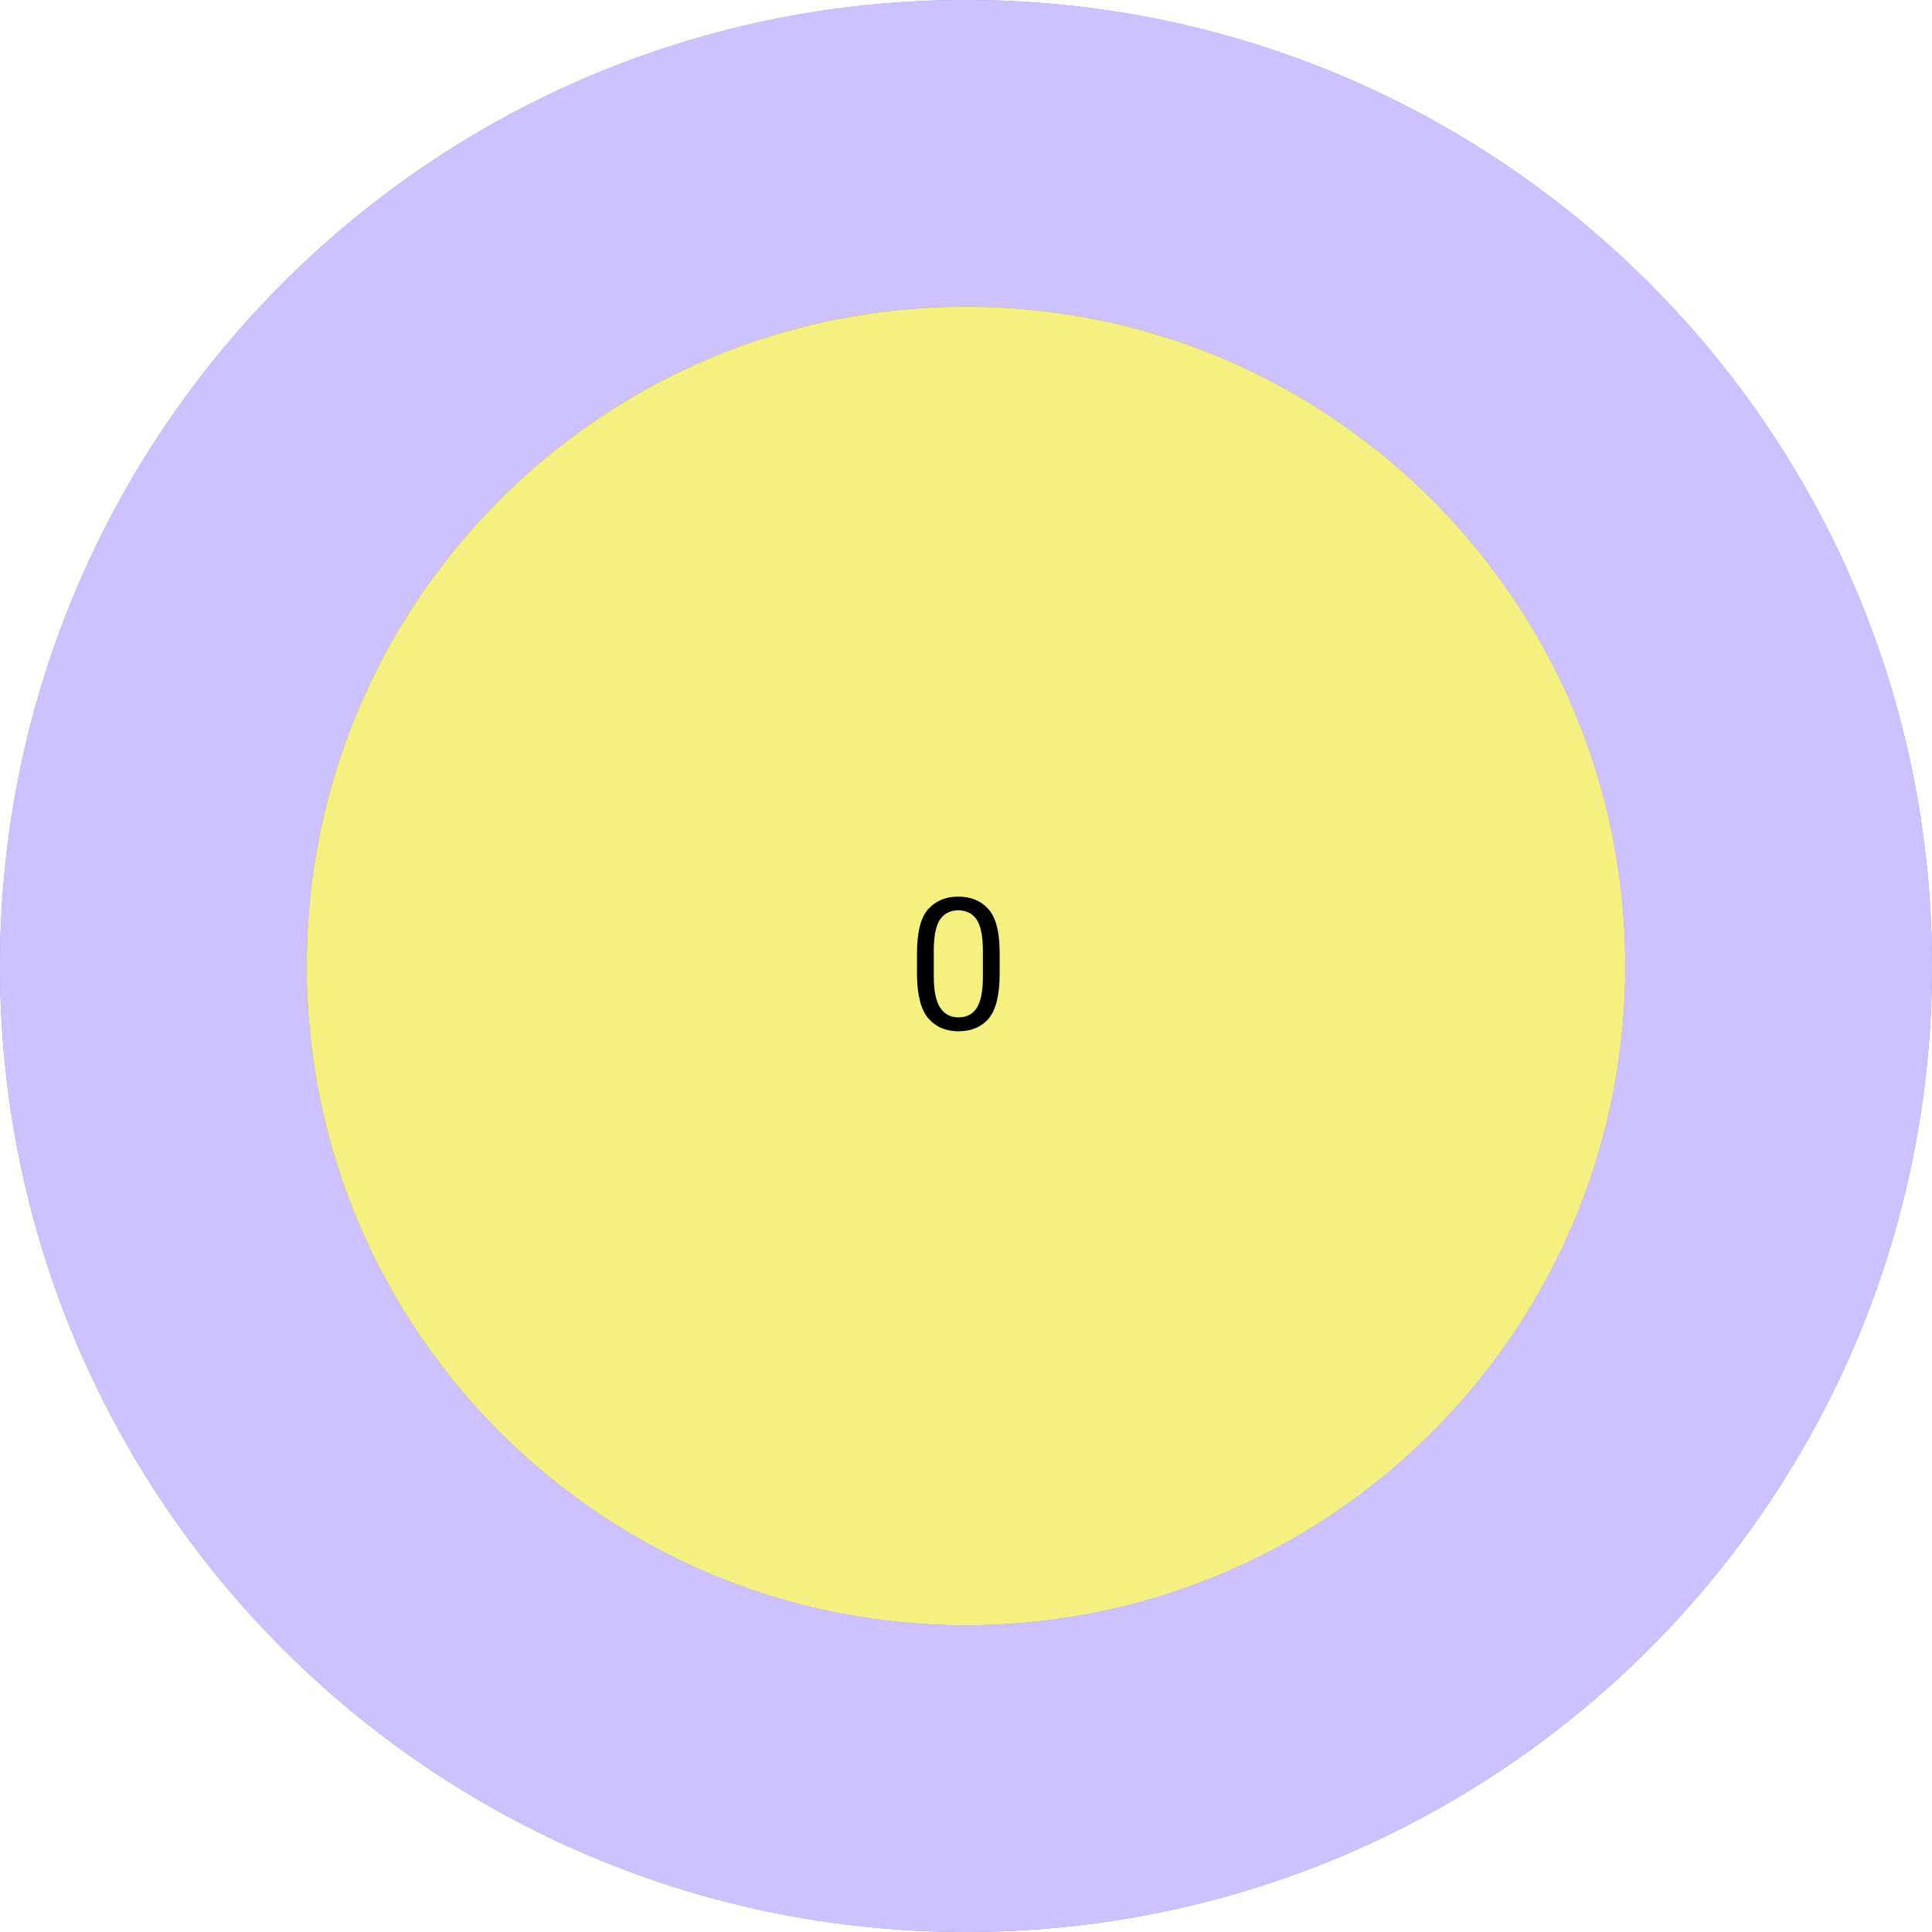
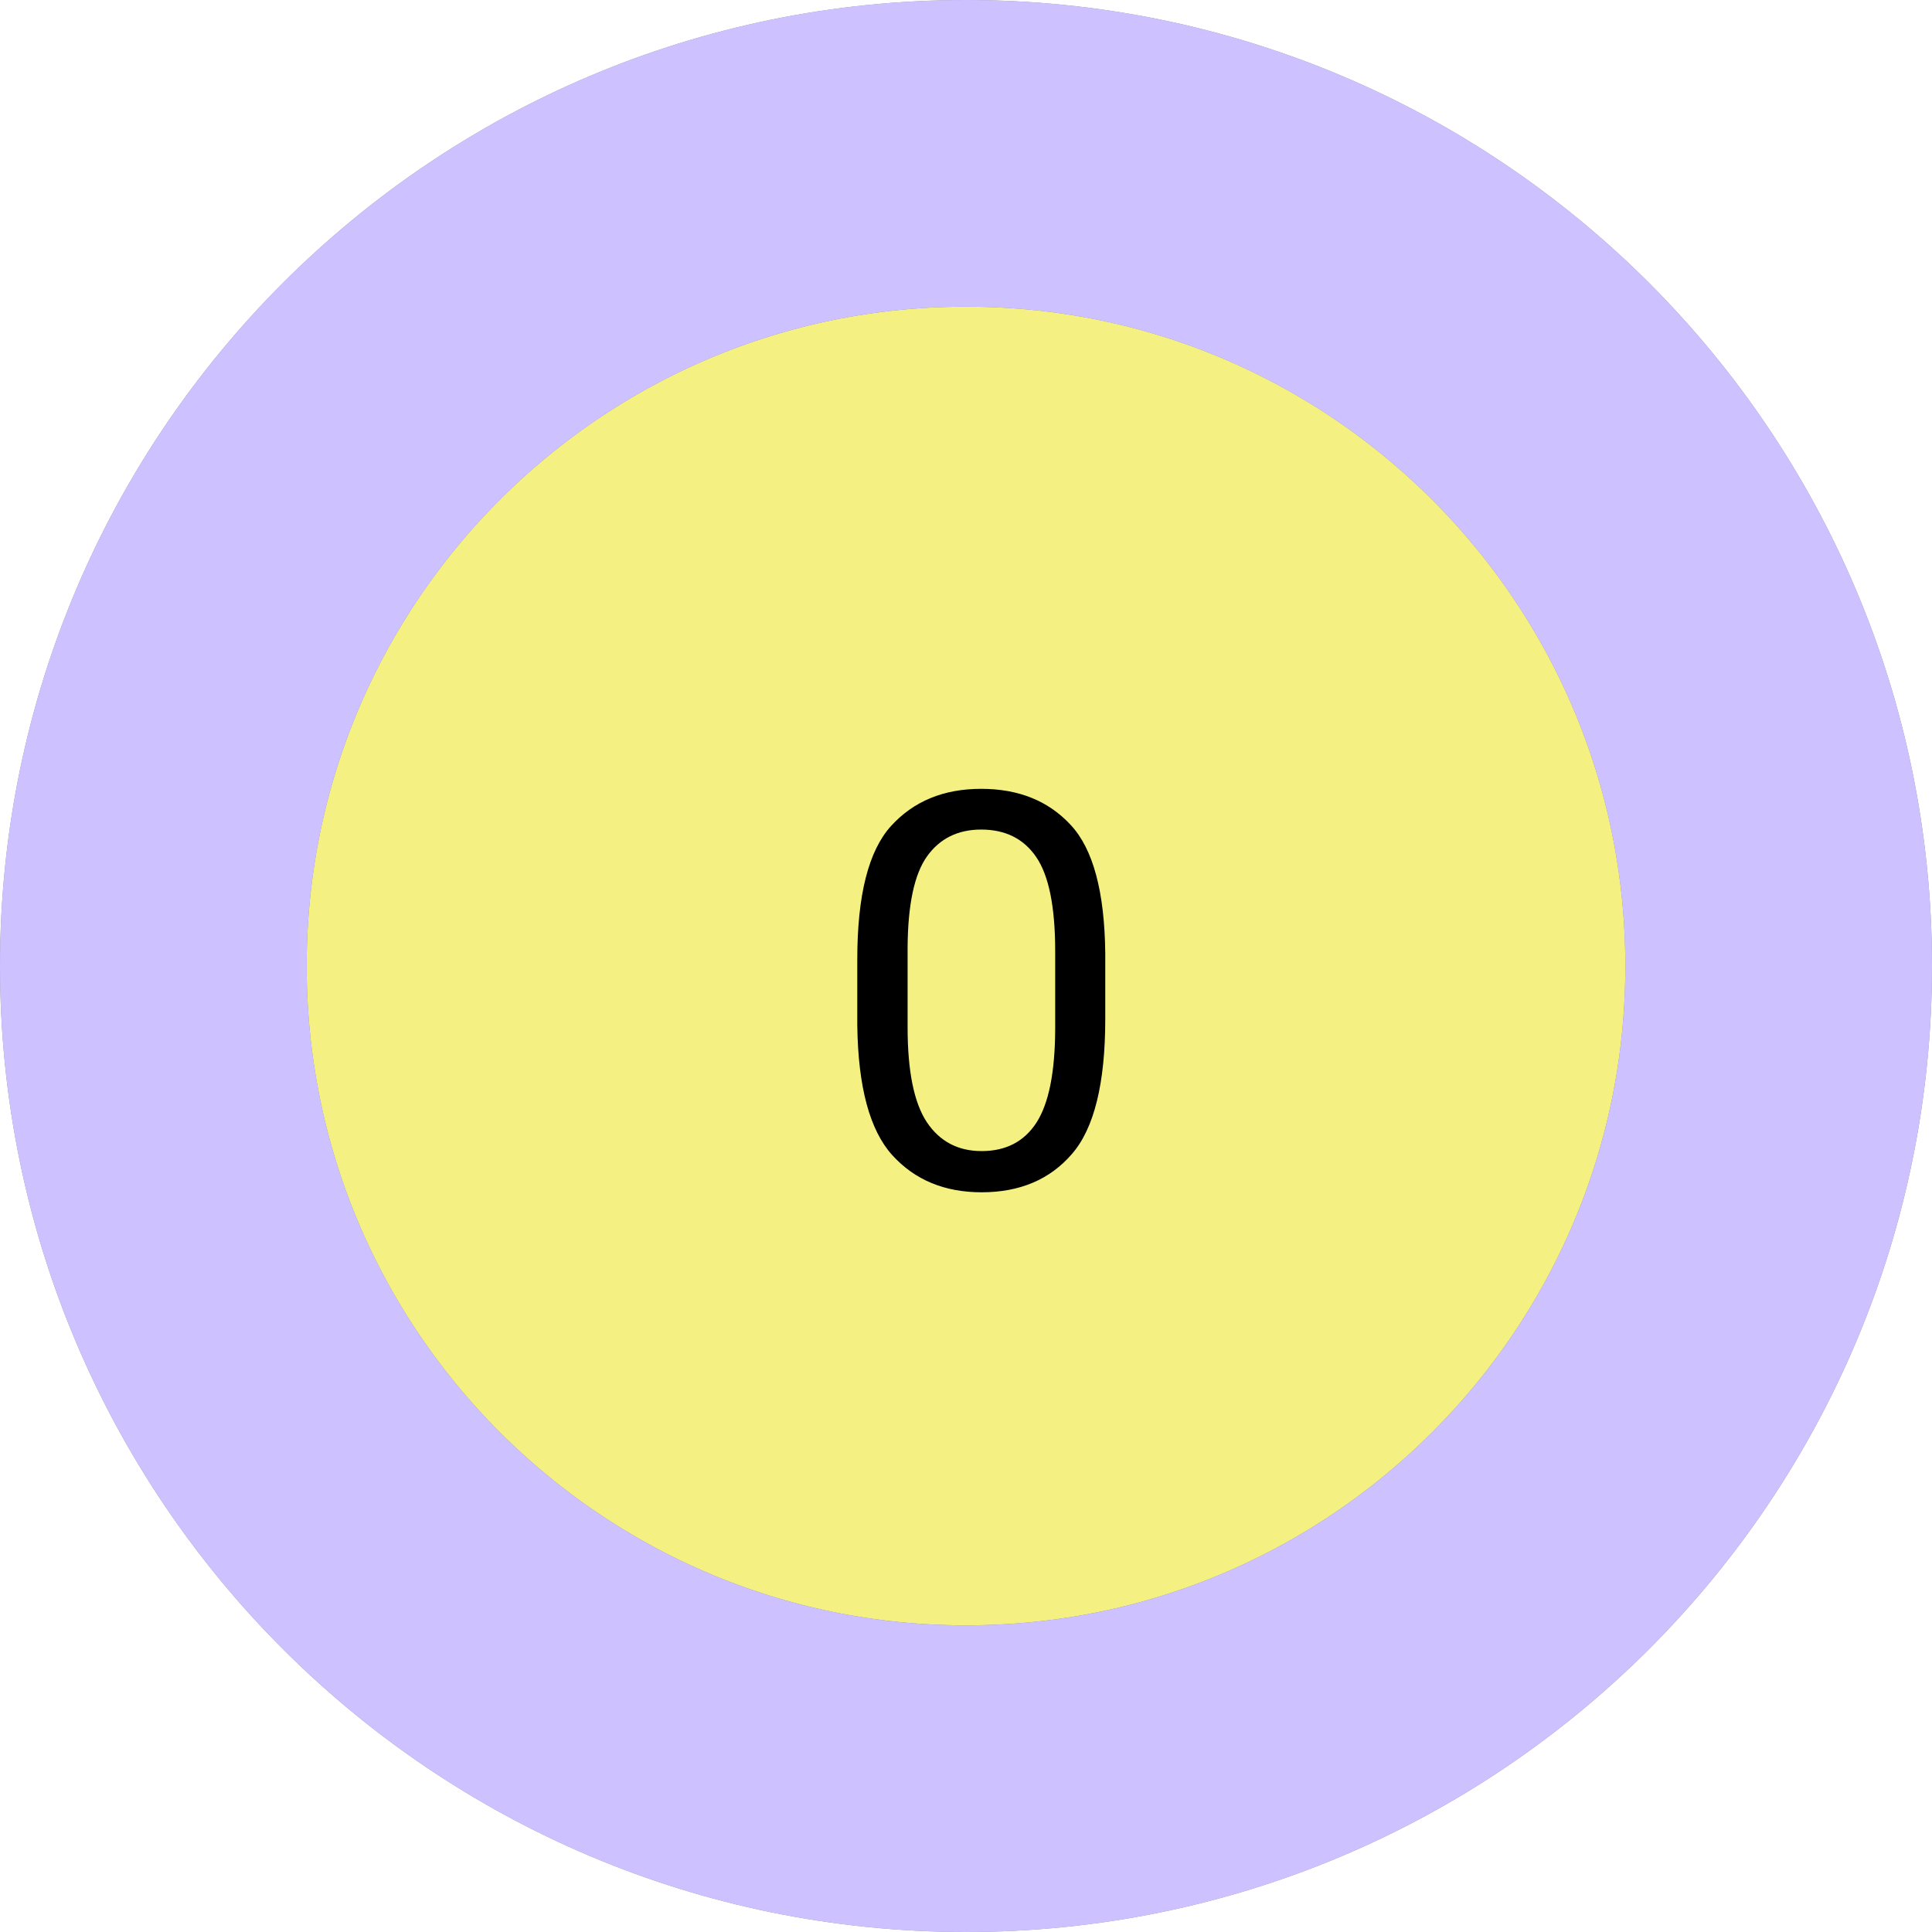
<svg xmlns="http://www.w3.org/2000/svg" width="126" height="126" viewBox="0 0 126 126" fill="none">
  <g id="progress">
    <circle id="innercircle" cx="63" cy="63" r="54" fill="#F4F182" />
    <circle id="progress-back" cx="63" cy="63" r="53" stroke="#8B8B8C" stroke-width="20" />
    <circle id="progress-circle" cx="63" cy="63" r="53" stroke="#CDC1FF" stroke-width="20" />
-     <text id="progress-text" fill="black" xml:space="preserve" style="white-space: pre" font-family="Roboto" font-size="12" letter-spacing="0em">
-       <tspan x="59.131" y="67.133">0</tspan>
+     <text id="progress-text" fill="black" xml:space="preserve" style="white-space: pre" font-family="Roboto" font-size="36" letter-spacing="0em">
+       <tspan x="53.893" y="77.398">0</tspan>
    </text>
  </g>
</svg>
